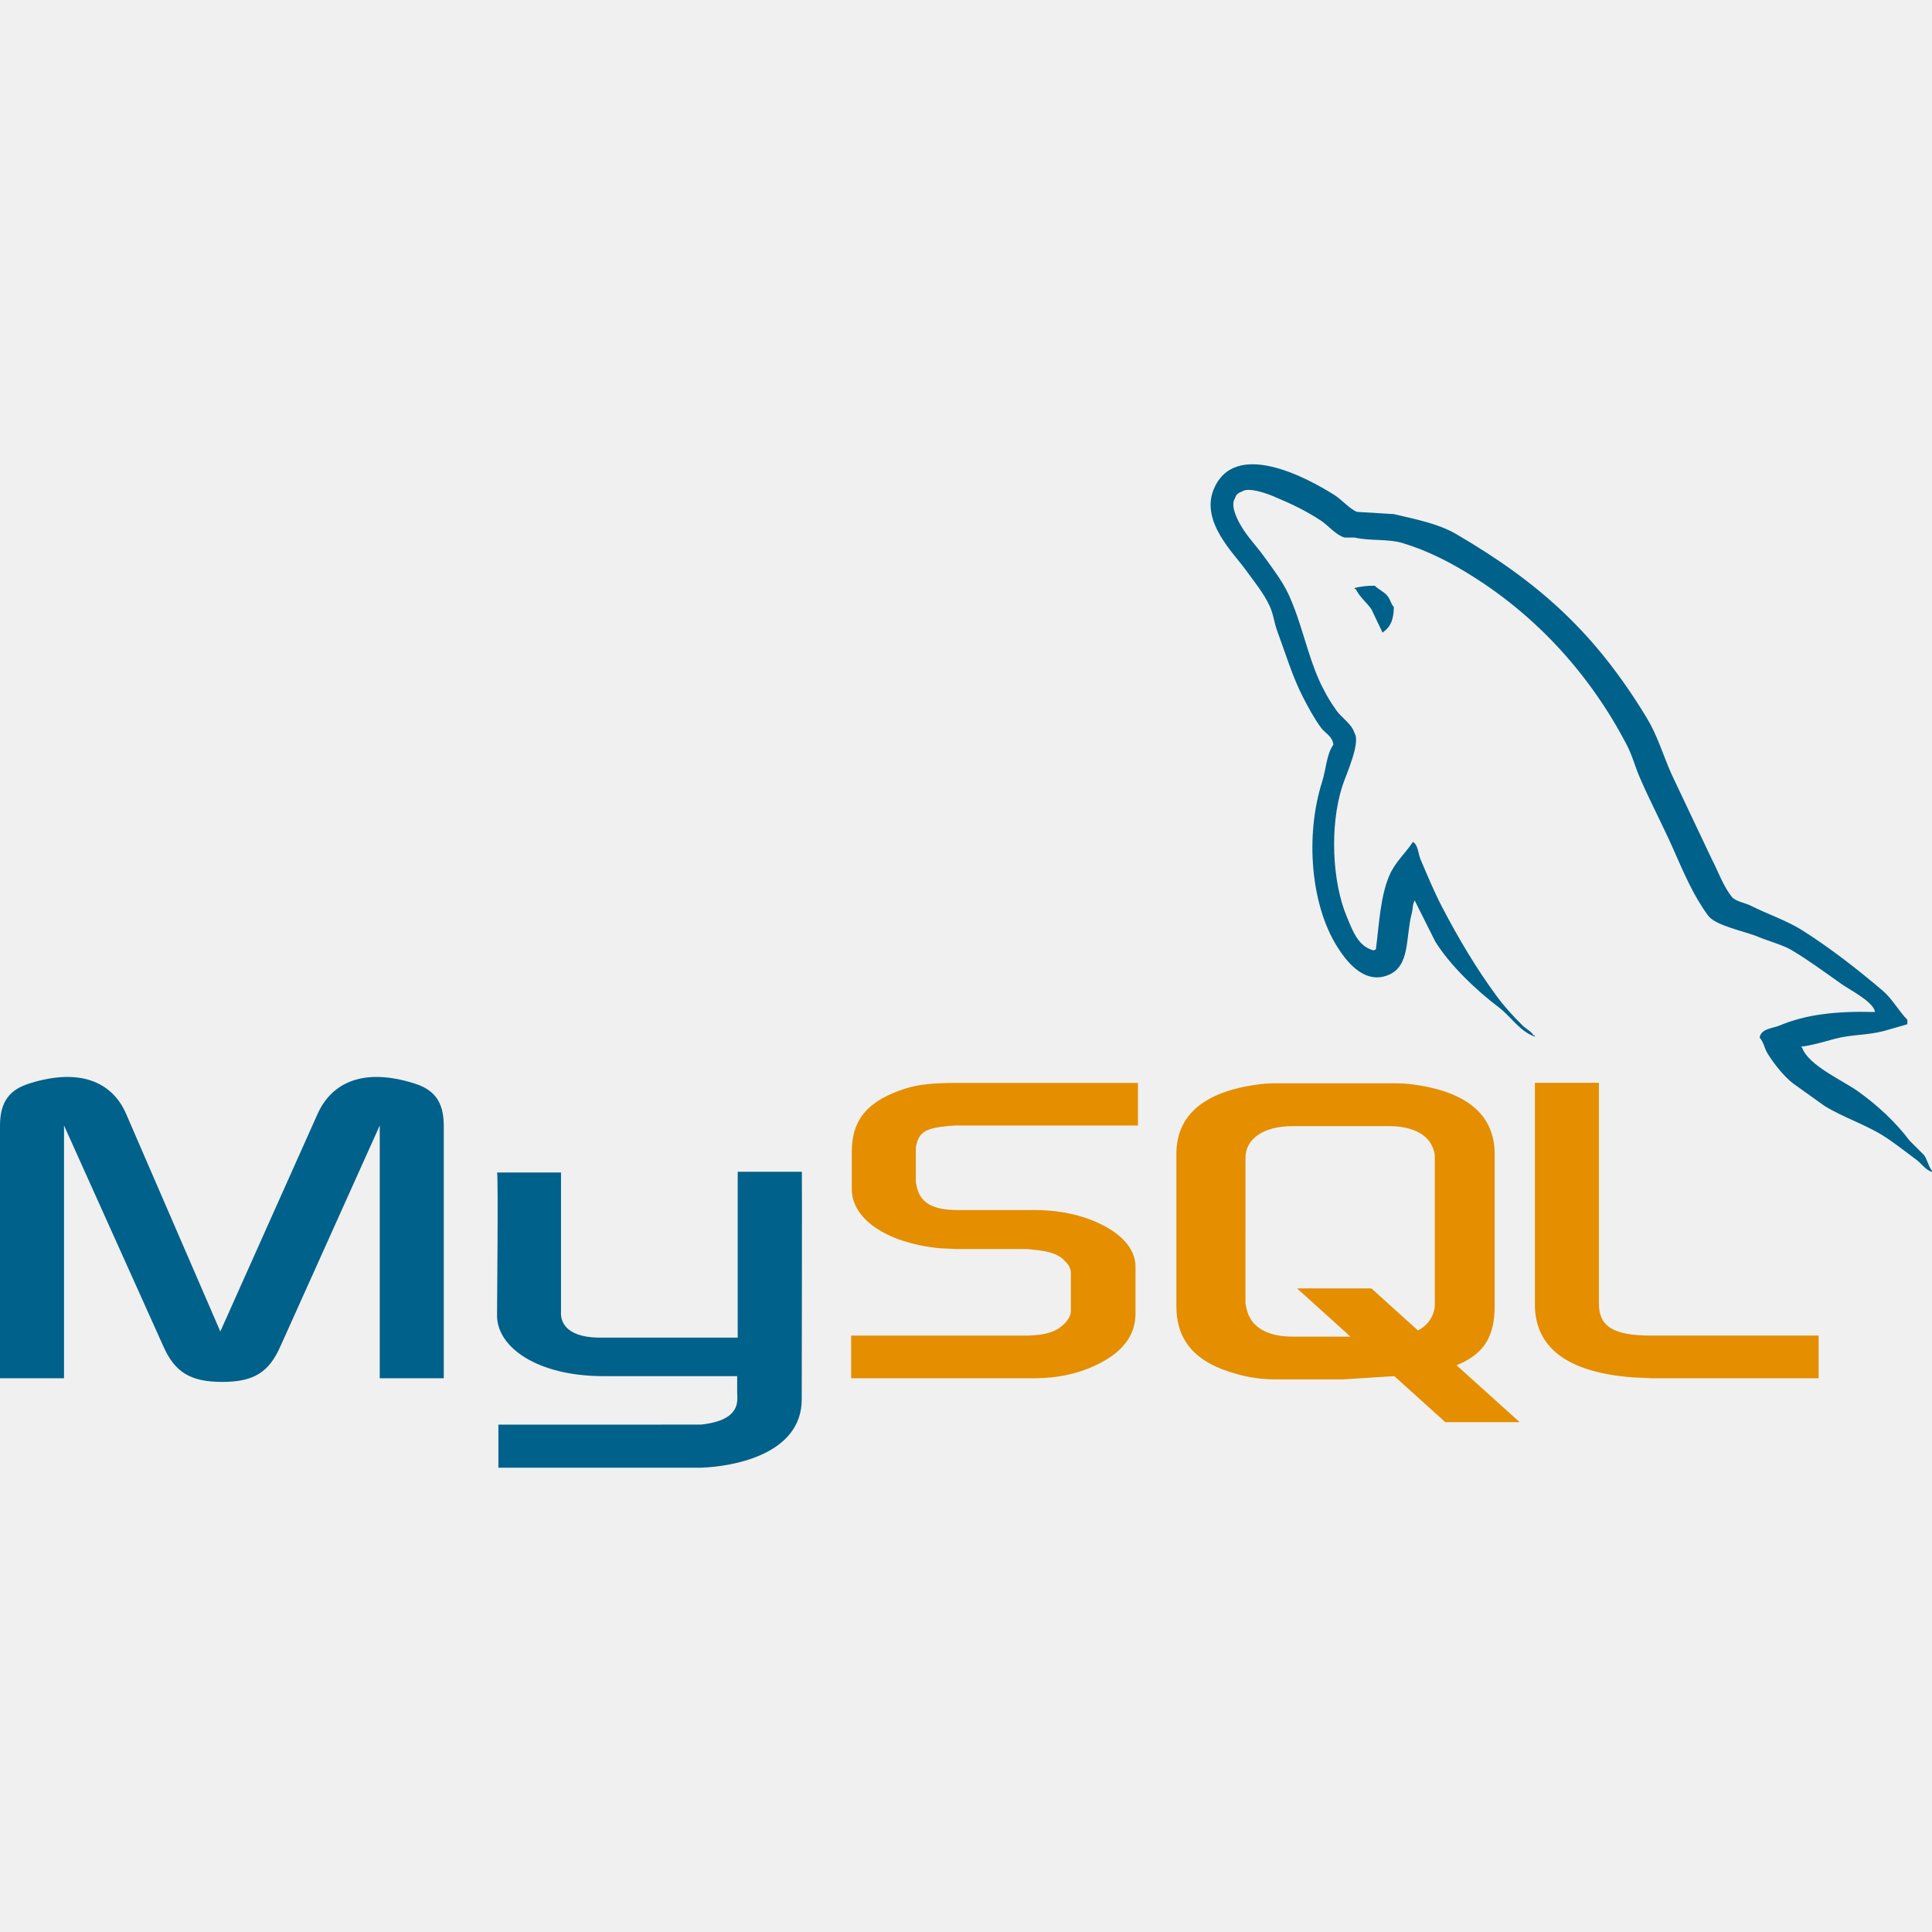
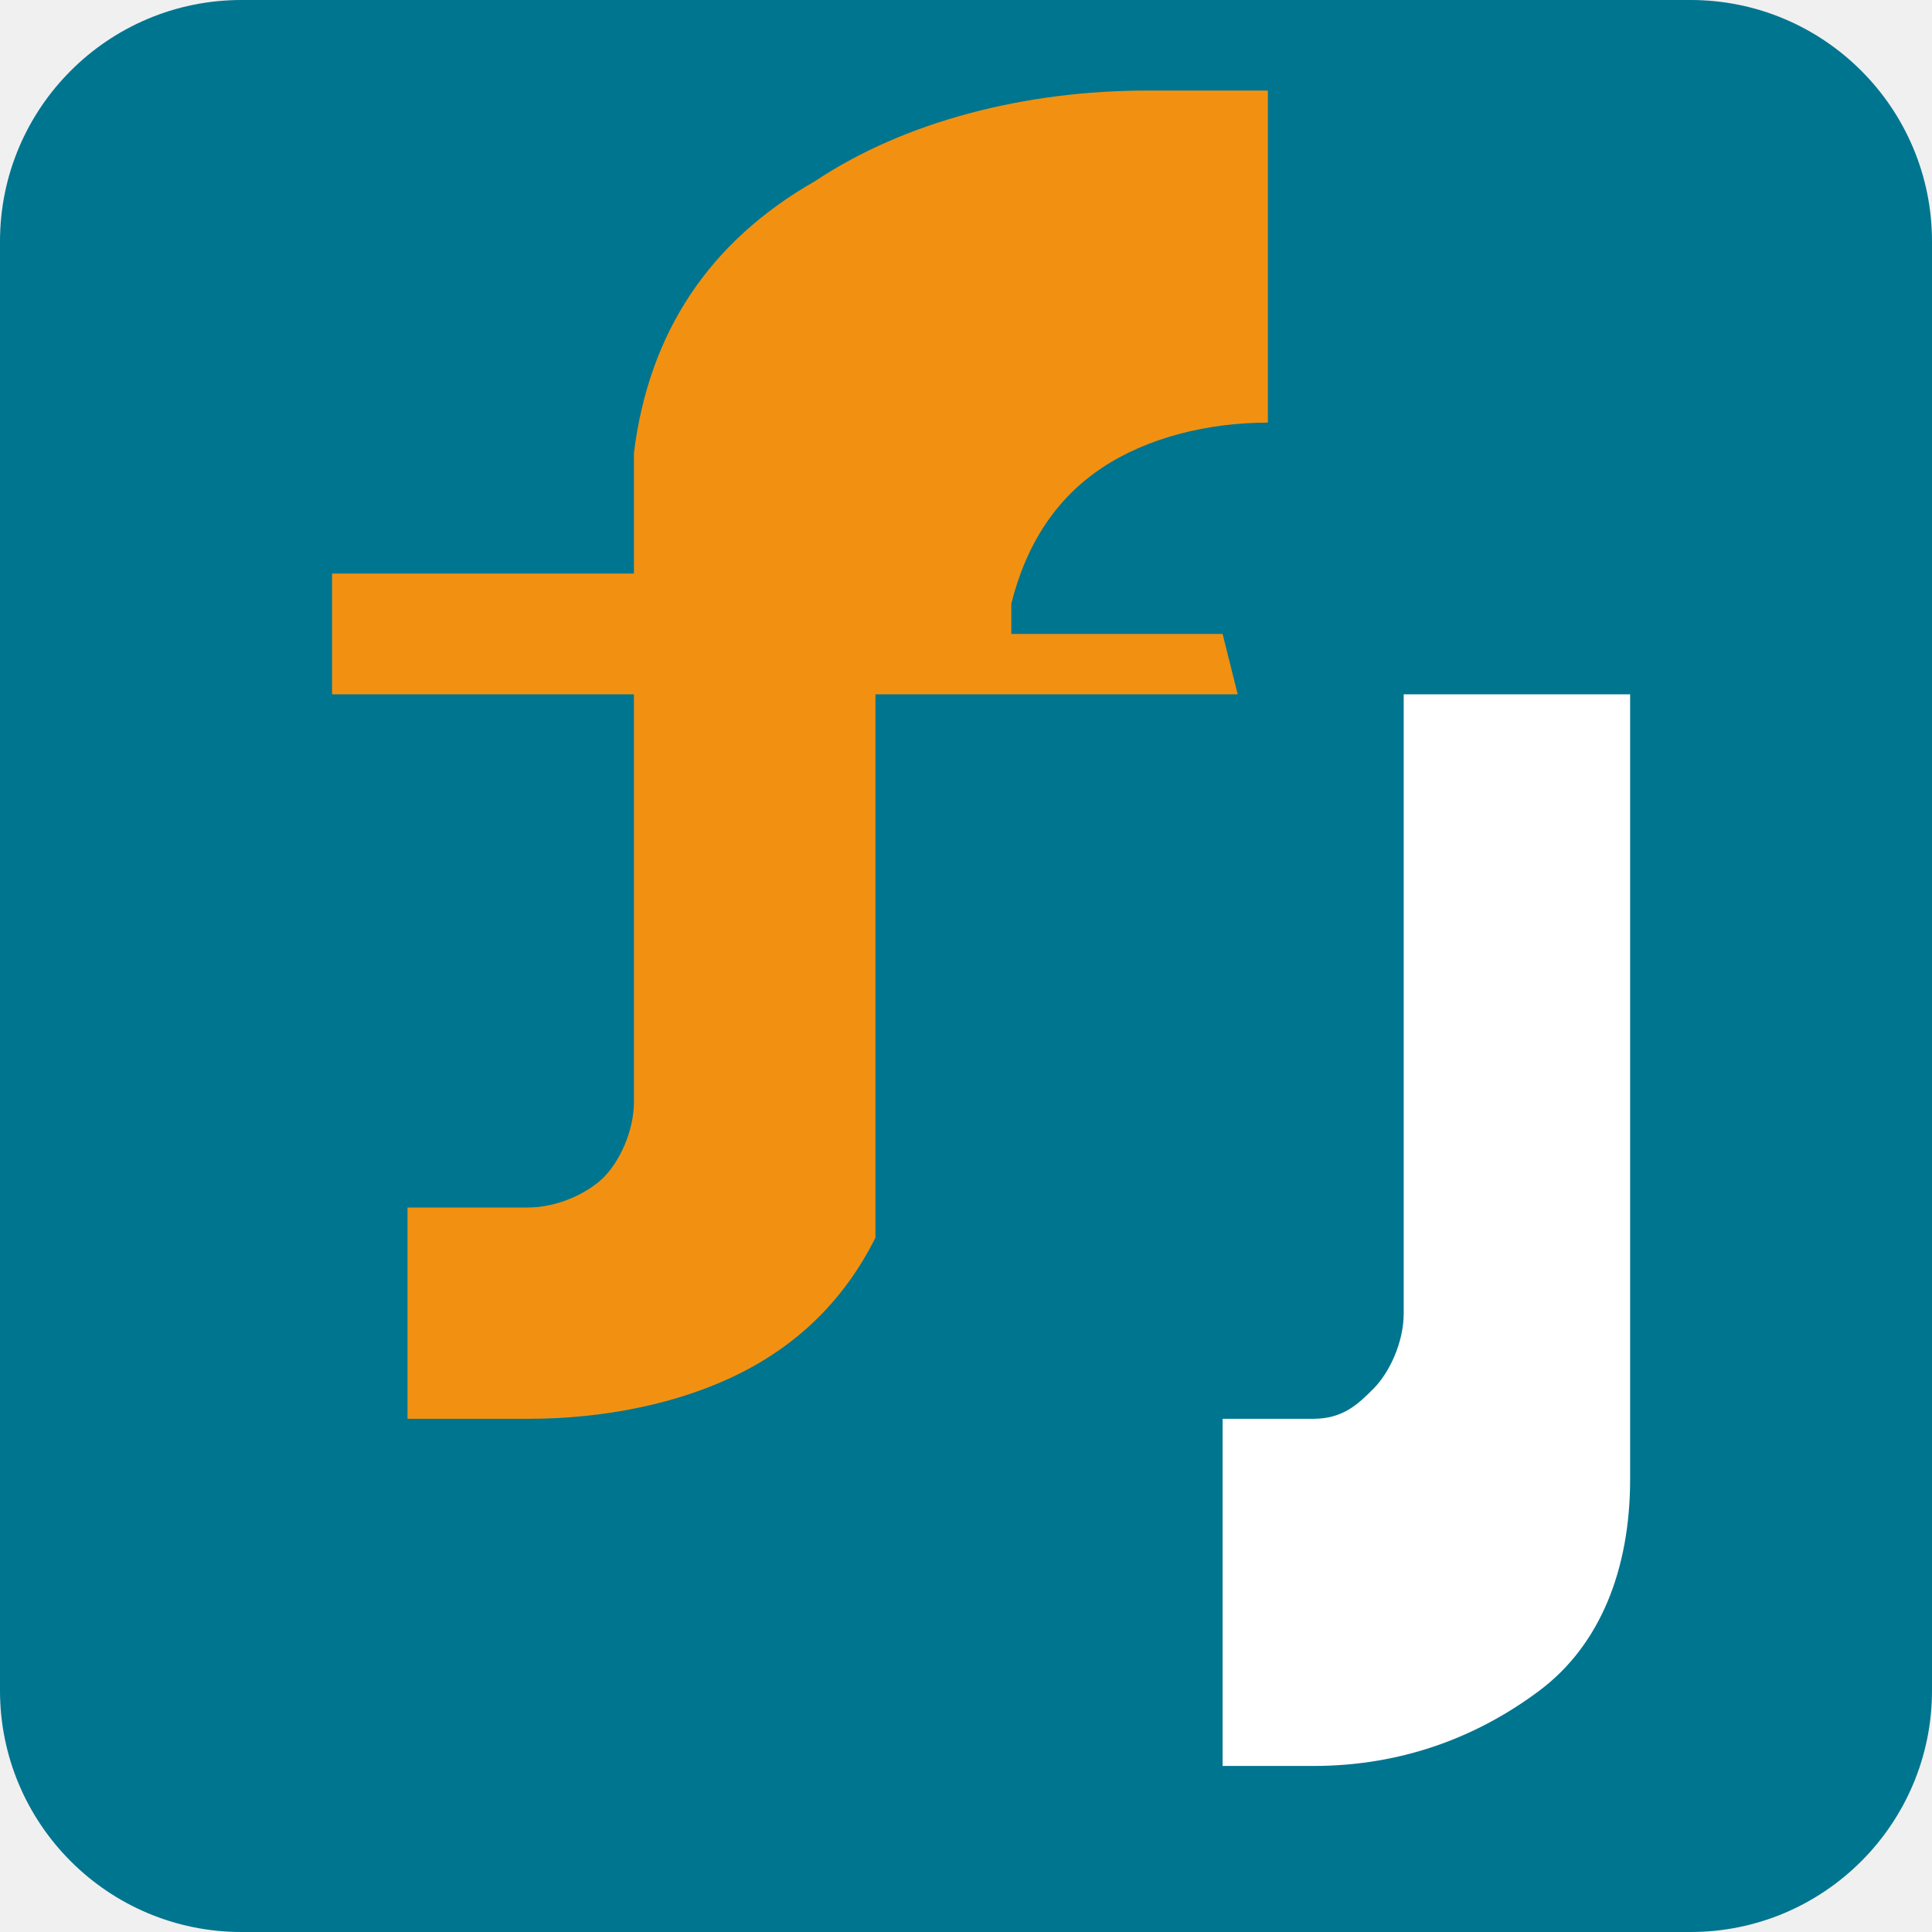
- <svg xmlns="http://www.w3.org/2000/svg" viewBox="0 0 128 128">
-   <path fill="#00618A" d="M0 91.313h4.242V74.566l6.566 14.598c.773 1.77 1.832 2.391 3.914 2.391s3.098-.621 3.871-2.391l6.566-14.598v16.746h4.242V74.594c0-1.633-.652-2.422-2-2.828-3.223-1.004-5.383-.137-6.363 2.039l-6.441 14.41-6.238-14.41c-.937-2.176-3.14-3.043-6.359-2.039-1.348.406-2 1.195-2 2.828zM32.93 77.68h4.238v9.227c-.039.5.16 1.676 2.484 1.715h9.223V77.633h4.25c.02 0-.008 14.984-.008 15.047.023 3.695-4.582 4.496-6.707 4.559H33.02v-2.852l13.414-.004c2.73-.285 2.406-1.645 2.406-2.098v-1.113h-9.012c-4.195-.039-6.863-1.871-6.898-3.977-.004-.191.09-9.422 0-9.516zm0 0" />
-   <path fill="#E48E00" d="M56.391 91.313h12.195c1.426 0 2.813-.301 3.914-.816 1.836-.84 2.73-1.984 2.73-3.48v-3.098c0-1.223-1.016-2.367-3.016-3.125-1.059-.41-2.367-.625-3.629-.625h-5.141c-1.711 0-2.527-.516-2.73-1.656-.039-.137-.039-.246-.039-.383V76.2c0-.109 0-.219.039-.355.203-.867.652-1.113 2.16-1.25l.41-.027h12.109v-2.824H63.488c-1.711 0-2.609.109-3.426.352-2.527.789-3.629 2.039-3.629 4.215v2.473c0 1.902 2.16 3.535 5.789 3.914l1.223.055h4.406c.164 0 .324 0 .449.027 1.344.109 1.914.355 2.324.844.211.195.332.473.324.758v2.477c0 .297-.203.68-.609 1.004-.367.328-.98.543-1.793.598l-.449.027H56.391zm45.297-4.922c0 2.91 2.164 4.539 6.523 4.867l1.227.055h11.051v-2.828h-11.133c-2.488 0-3.426-.625-3.426-2.121V71.738h-4.238V86.39zm-23.75.148V76.457c0-2.559 1.801-4.113 5.355-4.602a7.976 7.976 0 0 1 1.145-.082h8.047c.41 0 .777.027 1.188.082 3.555.488 5.352 2.043 5.352 4.602v10.082c0 2.078-.762 3.188-2.523 3.914l4.18 3.77h-4.926l-3.379-3.051-3.402.215H84.44a9.23 9.23 0 0 1-2.492-.352c-2.699-.734-4.008-2.152-4.008-4.496zm4.578-.246c0 .137.039.273.082.438.246 1.172 1.348 1.824 3.023 1.824h3.852l-3.539-3.195h4.926l3.086 2.789c.57-.305.941-.766 1.074-1.363.039-.137.039-.273.039-.41v-9.668c0-.109 0-.246-.039-.383-.246-1.09-1.348-1.715-2.984-1.715h-6.414c-1.879 0-3.105.816-3.105 2.098zm0 0" />
-   <path fill="#00618A" d="M124.219 67.047c-2.605-.07-4.598.172-6.301.891-.484.203-1.258.207-1.336.813.266.281.309.699.52 1.039.406.66 1.094 1.539 1.707 2l2.074 1.484c1.273.777 2.699 1.223 3.93 2 .723.461 1.441 1.039 2.148 1.559.348.254.582.656 1.039.816v-.074c-.238-.305-.301-.723-.52-1.039l-.965-.965c-.941-1.25-2.137-2.348-3.41-3.262-1.016-.727-3.281-1.711-3.707-2.891l-.074-.074c.719-.078 1.563-.34 2.223-.516 1.117-.301 2.113-.223 3.262-.52l1.559-.449v-.293c-.582-.598-.996-1.387-1.633-1.93-1.656-1.41-3.469-2.824-5.336-4.004-1.035-.652-2.312-1.074-3.41-1.629-.367-.187-1.016-.281-1.262-.594-.574-.734-.887-1.664-1.332-2.52l-2.668-5.633c-.562-1.285-.93-2.555-1.633-3.707-3.363-5.535-6.988-8.875-12.602-12.156-1.191-.699-2.633-.973-4.148-1.332l-2.449-.148c-.496-.211-1.012-.82-1.48-1.113-1.859-1.176-6.629-3.73-8.008-.371-.867 2.121 1.301 4.191 2.078 5.266.543.754 1.242 1.598 1.629 2.445.258.555.301 1.113.52 1.703.539 1.453 1.008 3.031 1.707 4.375.352.68.738 1.395 1.184 2 .273.371.742.539.816 1.113-.457.641-.484 1.633-.742 2.445-1.16 3.652-.723 8.191.965 10.898.516.828 1.734 2.609 3.41 1.926 1.465-.598 1.137-2.445 1.555-4.078.098-.367.039-.641.223-.887v.074l1.336 2.668c.988 1.59 2.738 3.25 4.223 4.371.773.582 1.379 1.59 2.375 1.93V68.6h-.074c-.195-.297-.496-.422-.742-.664-.582-.57-1.227-1.277-1.703-1.93-1.352-1.832-2.547-3.84-3.633-5.93-.52-.996-.973-2.098-1.41-3.113-.168-.391-.164-.984-.516-1.184-.48.742-1.187 1.344-1.559 2.223-.594 1.402-.668 3.117-.891 4.891l-.148.074c-1.031-.25-1.395-1.312-1.777-2.223-.973-2.305-1.152-6.02-.297-8.672.219-.687 1.219-2.852.813-3.484-.191-.633-.828-1-1.184-1.484a11.7 11.7 0 0 1-1.187-2.074c-.793-1.801-1.164-3.816-2-5.633-.398-.871-1.074-1.75-1.629-2.523-.617-.855-1.305-1.484-1.781-2.52-.168-.367-.398-.957-.148-1.336.078-.254.195-.359.445-.441.43-.332 1.629.109 2.074.293 1.191.496 2.184.965 3.191 1.633.48.32.969.941 1.555 1.113h.668c1.043.238 2.211.07 3.188.367 1.723.523 3.27 1.34 4.668 2.227 4.273 2.695 7.766 6.535 10.156 11.117.387.738.551 1.441.891 2.223.684 1.578 1.543 3.203 2.223 4.746s1.34 3.094 2.297 4.375c.504.672 2.453 1.031 3.336 1.406.621.262 1.637.535 2.223.891 1.125.676 2.211 1.48 3.266 2.223.523.375 2.141 1.188 2.223 1.855zM91.082 38.805a5.26 5.26 0 0 0-1.332.148v.074h.074c.258.535.715.879 1.035 1.336l.742 1.555.074-.07c.461-.324.668-.844.668-1.633-.187-.195-.211-.437-.371-.668-.211-.309-.621-.48-.891-.742zm0 0" />
+ <svg xmlns="http://www.w3.org/2000/svg" viewBox="0 0 128 128" aria-hidden="true">
+   <rect width="128" height="128" rx="16" fill="#00758f" />
+   <path fill="#f29111" d="M84 28c-4 0-8 1-11 3-3 2-5 5-6 9v2h14l1 4H58v36c-2 4-5 7-9 9-4 2-9 3-14 3h-8v-14h8c2 0 4-1 5-2s2-3 2-5V46H22v-8h20v-8c1-8 5-14 12-18 6-4 14-6 22-6h8v22z" />
+   <path fill="#fff" d="M98 46h10v52c0 6-2 11-6 14s-9 5-15 5h-6V94h6c2 0 3-1 4-2s2-3 2-5V46z" />
</svg>
